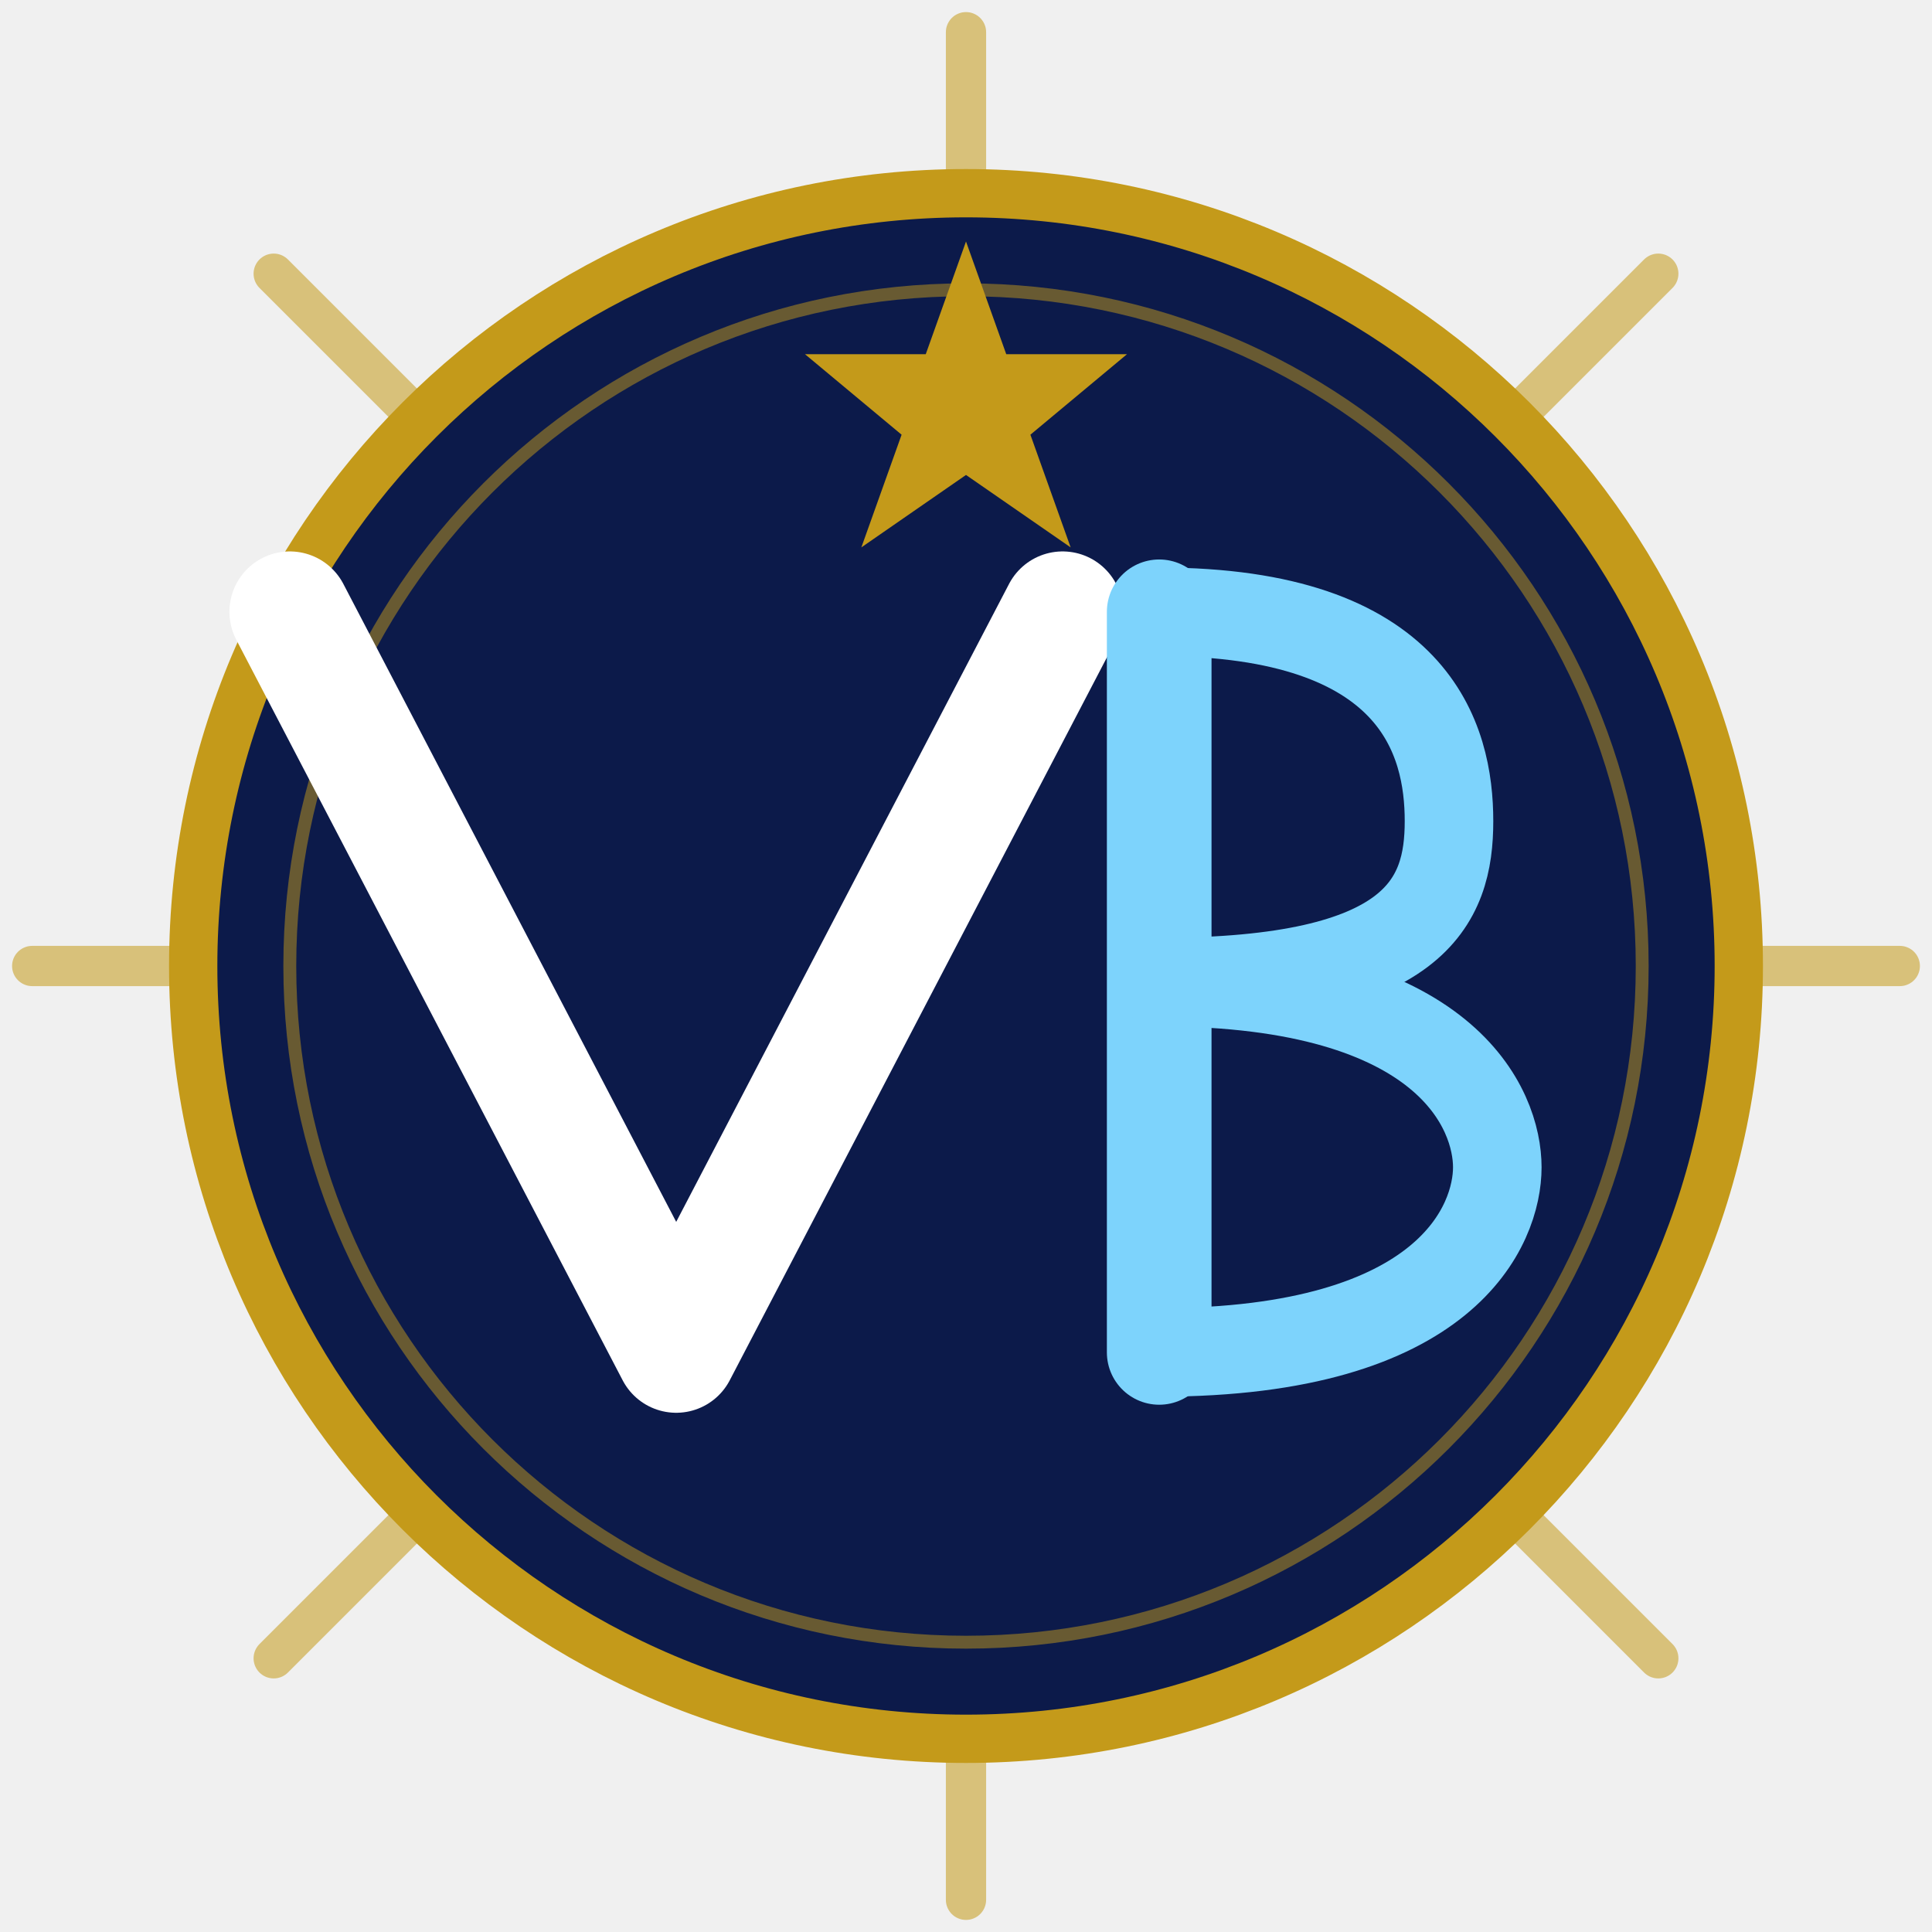
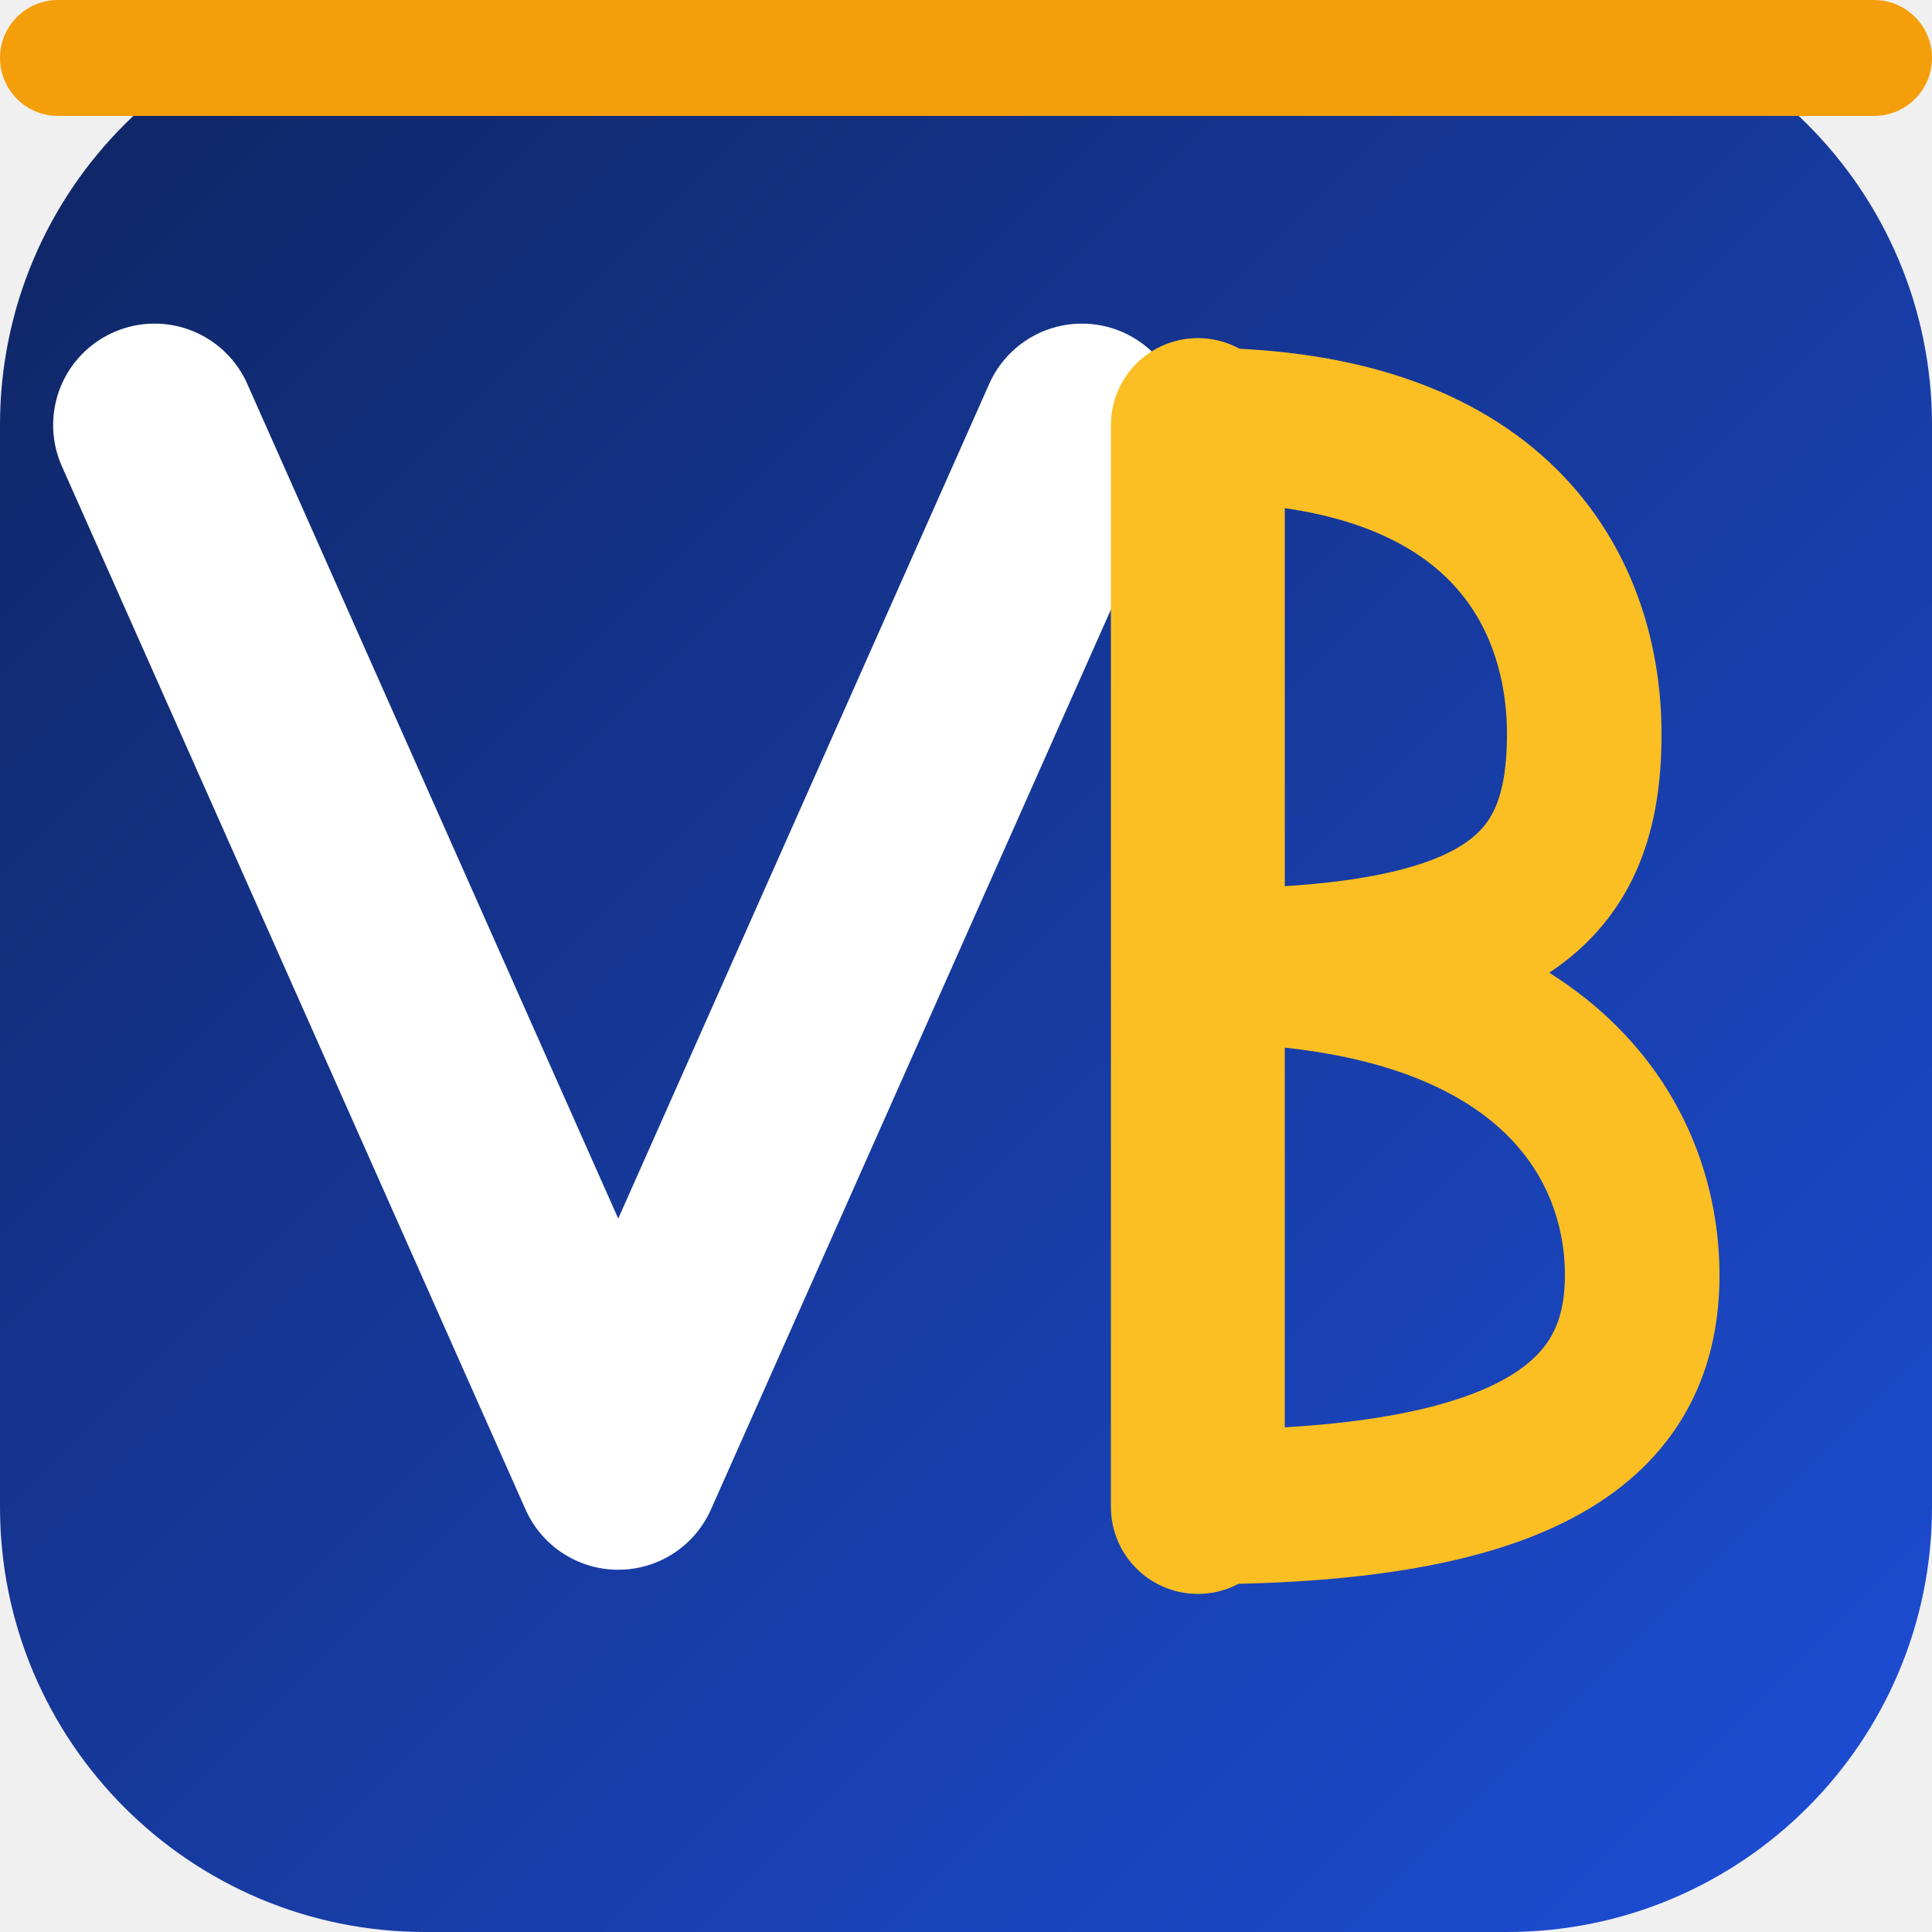
- <svg xmlns="http://www.w3.org/2000/svg" viewBox="0 0 120 120">
-   <g stroke="#c49a1a" stroke-width="2.5" stroke-linecap="round" opacity="0.55">
-     <line x1="60" y1="60" x2="60" y2="2" />
-     <line x1="60" y1="60" x2="118" y2="60" />
-     <line x1="60" y1="60" x2="60" y2="118" />
-     <line x1="60" y1="60" x2="2" y2="60" />
-     <line x1="60" y1="60" x2="103" y2="17" />
-     <line x1="60" y1="60" x2="103" y2="103" />
-     <line x1="60" y1="60" x2="17" y2="103" />
-     <line x1="60" y1="60" x2="17" y2="17" />
-   </g>
-   <circle cx="60" cy="60" r="48" fill="#0c1a4a" />
-   <circle cx="60" cy="60" r="48" fill="none" stroke="#c49a1a" stroke-width="3" />
-   <circle cx="60" cy="60" r="42" fill="none" stroke="#c49a1a" stroke-width="0.8" opacity="0.5" />
-   <polygon points="60,15 62.5,22 70,22 64,27 66.5,34 60,29.5 53.5,34 56,27 50,22 57.5,22" fill="#c49a1a" />
-   <polyline points="18,38 42,84 66,38" fill="none" stroke="white" stroke-width="7.5" stroke-linecap="round" stroke-linejoin="round" />
-   <line x1="72" y1="38" x2="72" y2="84" stroke="#7dd3fc" stroke-width="6.5" stroke-linecap="round" />
-   <path d="M72,38 C88,38 90,46 90,51 C90,56 88,61 72,61" fill="none" stroke="#7dd3fc" stroke-width="5.5" stroke-linecap="round" />
-   <path d="M72,61 C90,61 93,69 93,72.5 C93,76 90,84 72,84" fill="none" stroke="#7dd3fc" stroke-width="5.5" stroke-linecap="round" />
+ <svg xmlns="http://www.w3.org/2000/svg" viewBox="0 0 100 100">
+   <defs>
+     <linearGradient id="bg" x1="0" y1="0" x2="1" y2="1">
+       <stop offset="0%" stop-color="#0f2460" />
+       <stop offset="100%" stop-color="#1d4ed8" />
+     </linearGradient>
+   </defs>
+   <rect width="100" height="100" rx="22" fill="url(#bg)" />
+   <rect x="0" y="0" width="100" height="6" rx="3" fill="#f59e0b" />
+   <polyline points="8,22 32,76 56,22" fill="none" stroke="white" stroke-width="10.5" stroke-linecap="round" stroke-linejoin="round" />
+   <line x1="62" y1="22" x2="62" y2="78" stroke="#fbbf24" stroke-width="9" stroke-linecap="round" />
+   <path d="M62,22 C78,22 82,31 82,38 C82,46 78,50 62,50" fill="none" stroke="#fbbf24" stroke-width="8" stroke-linecap="round" />
+   <path d="M62,50 C80,50 85,59 85,66 C85,73 80,78 62,78" fill="none" stroke="#fbbf24" stroke-width="8" stroke-linecap="round" />
</svg>
